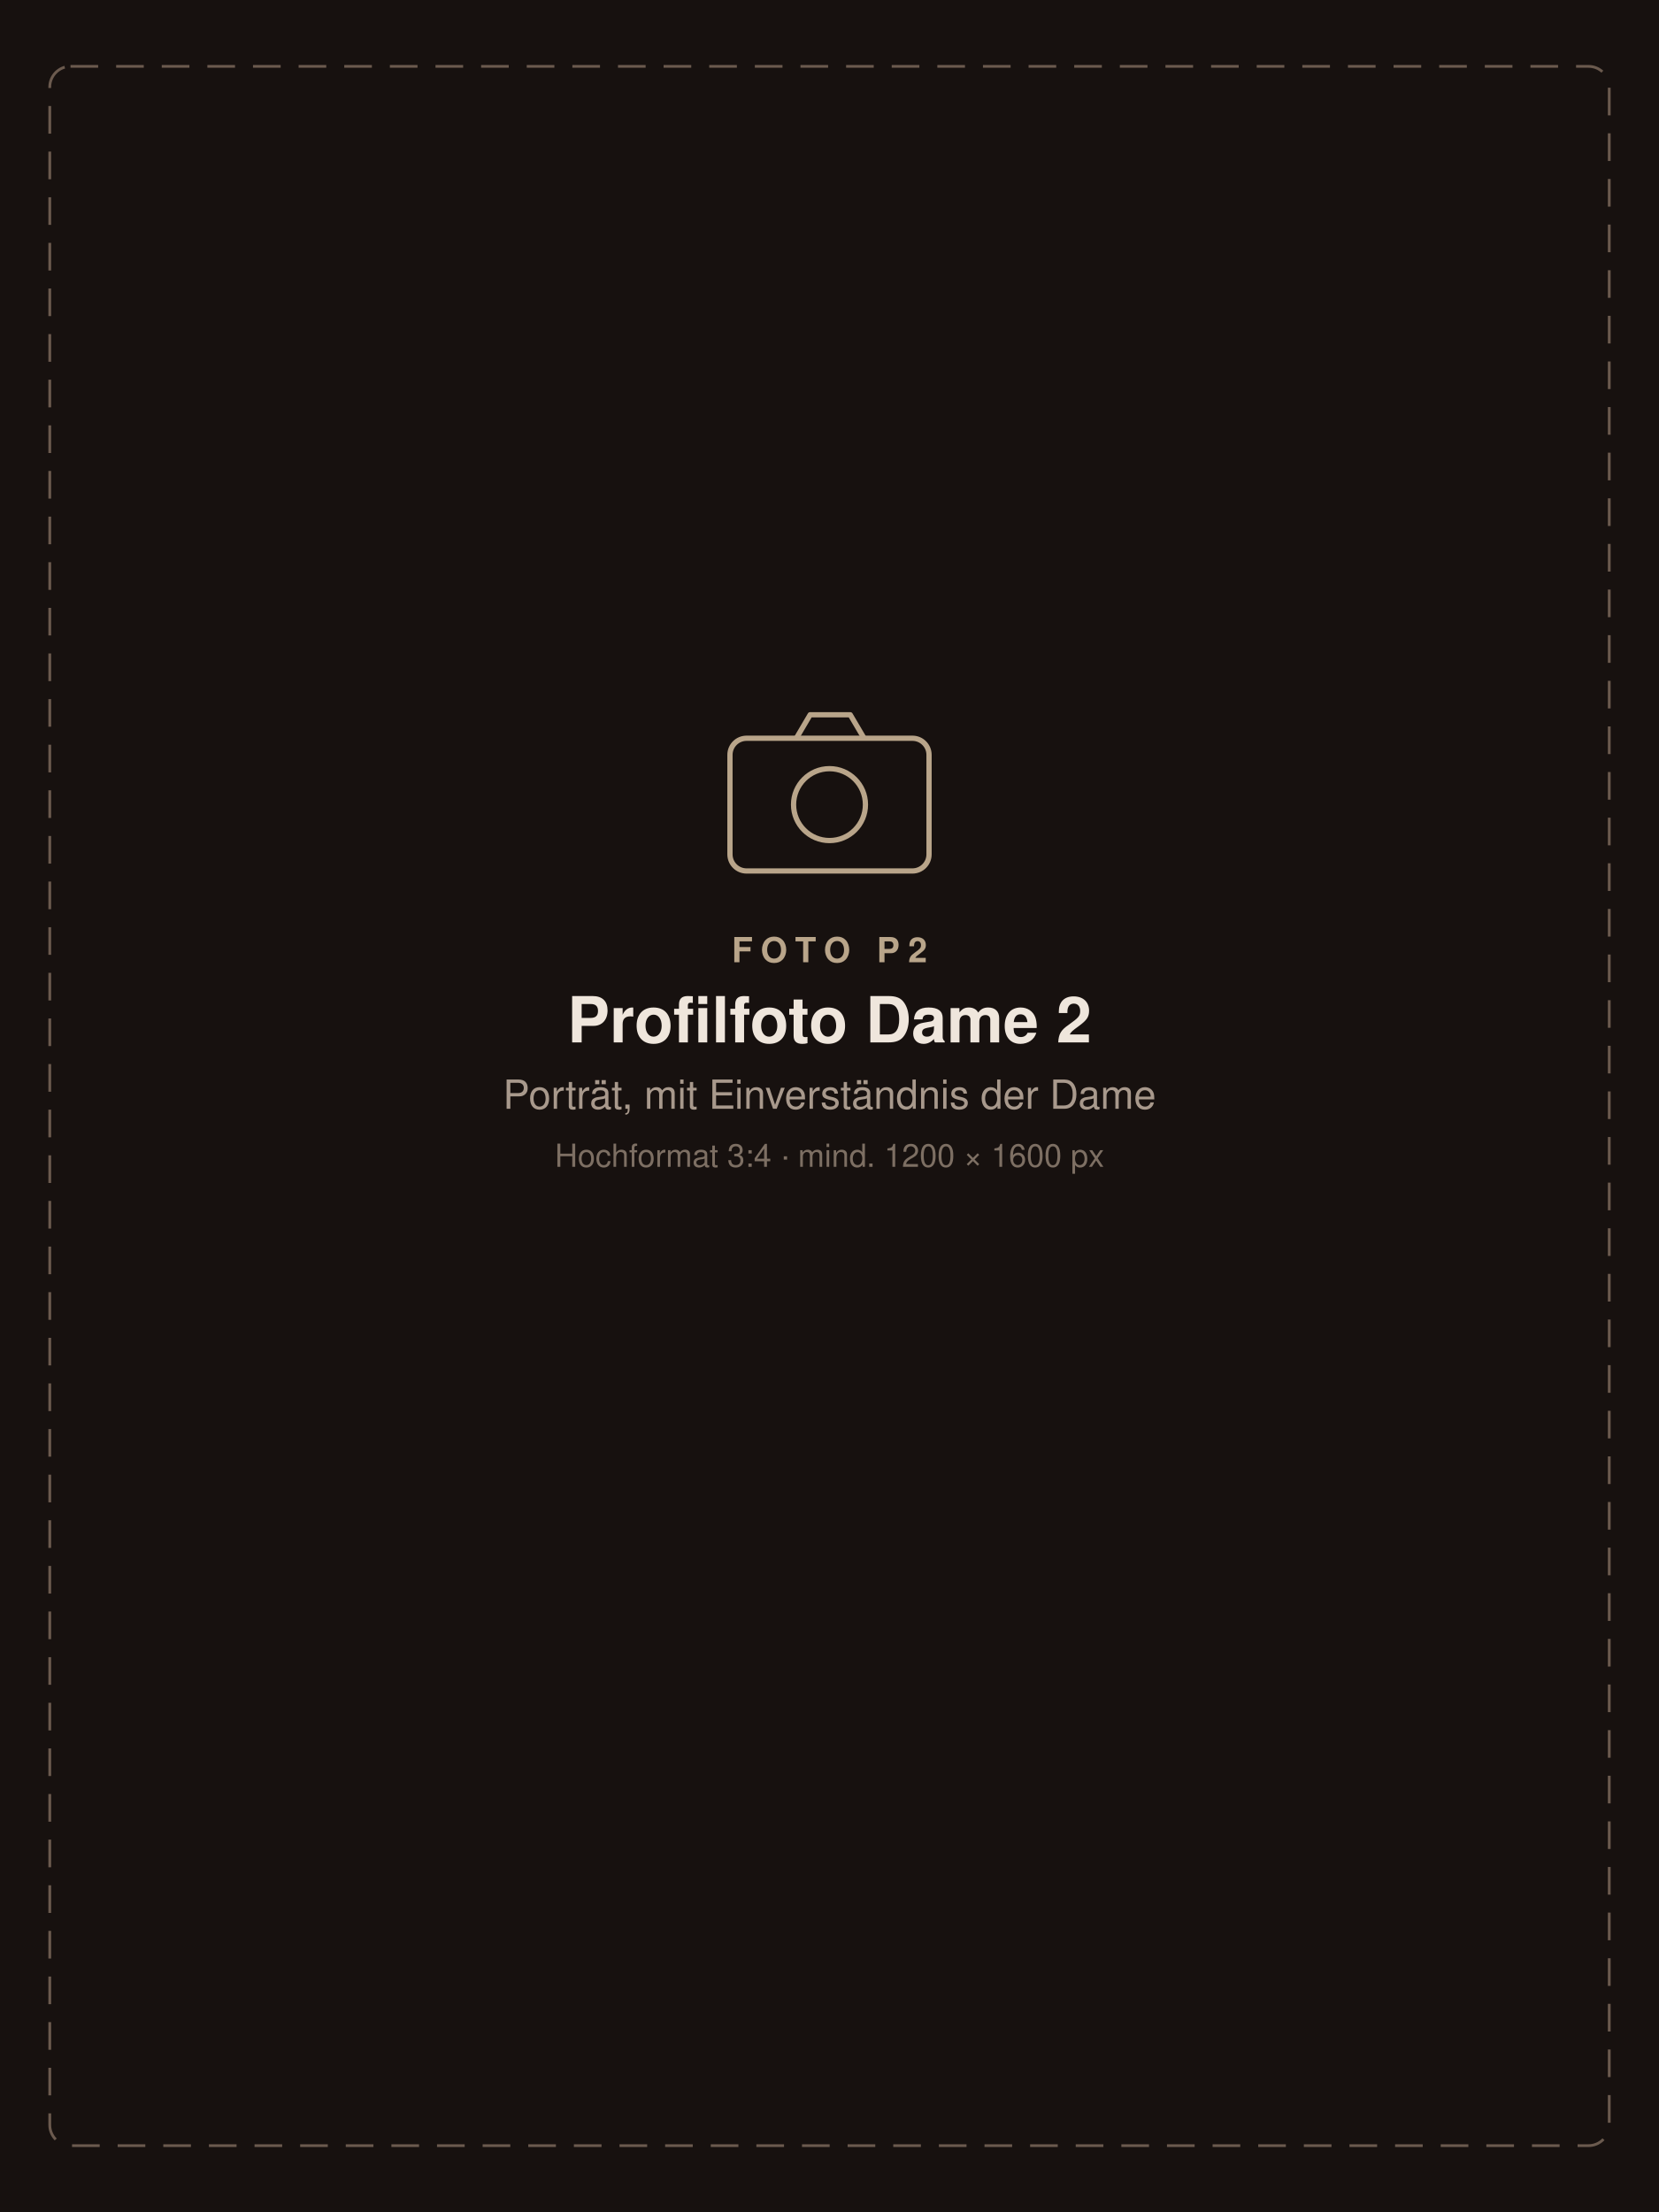
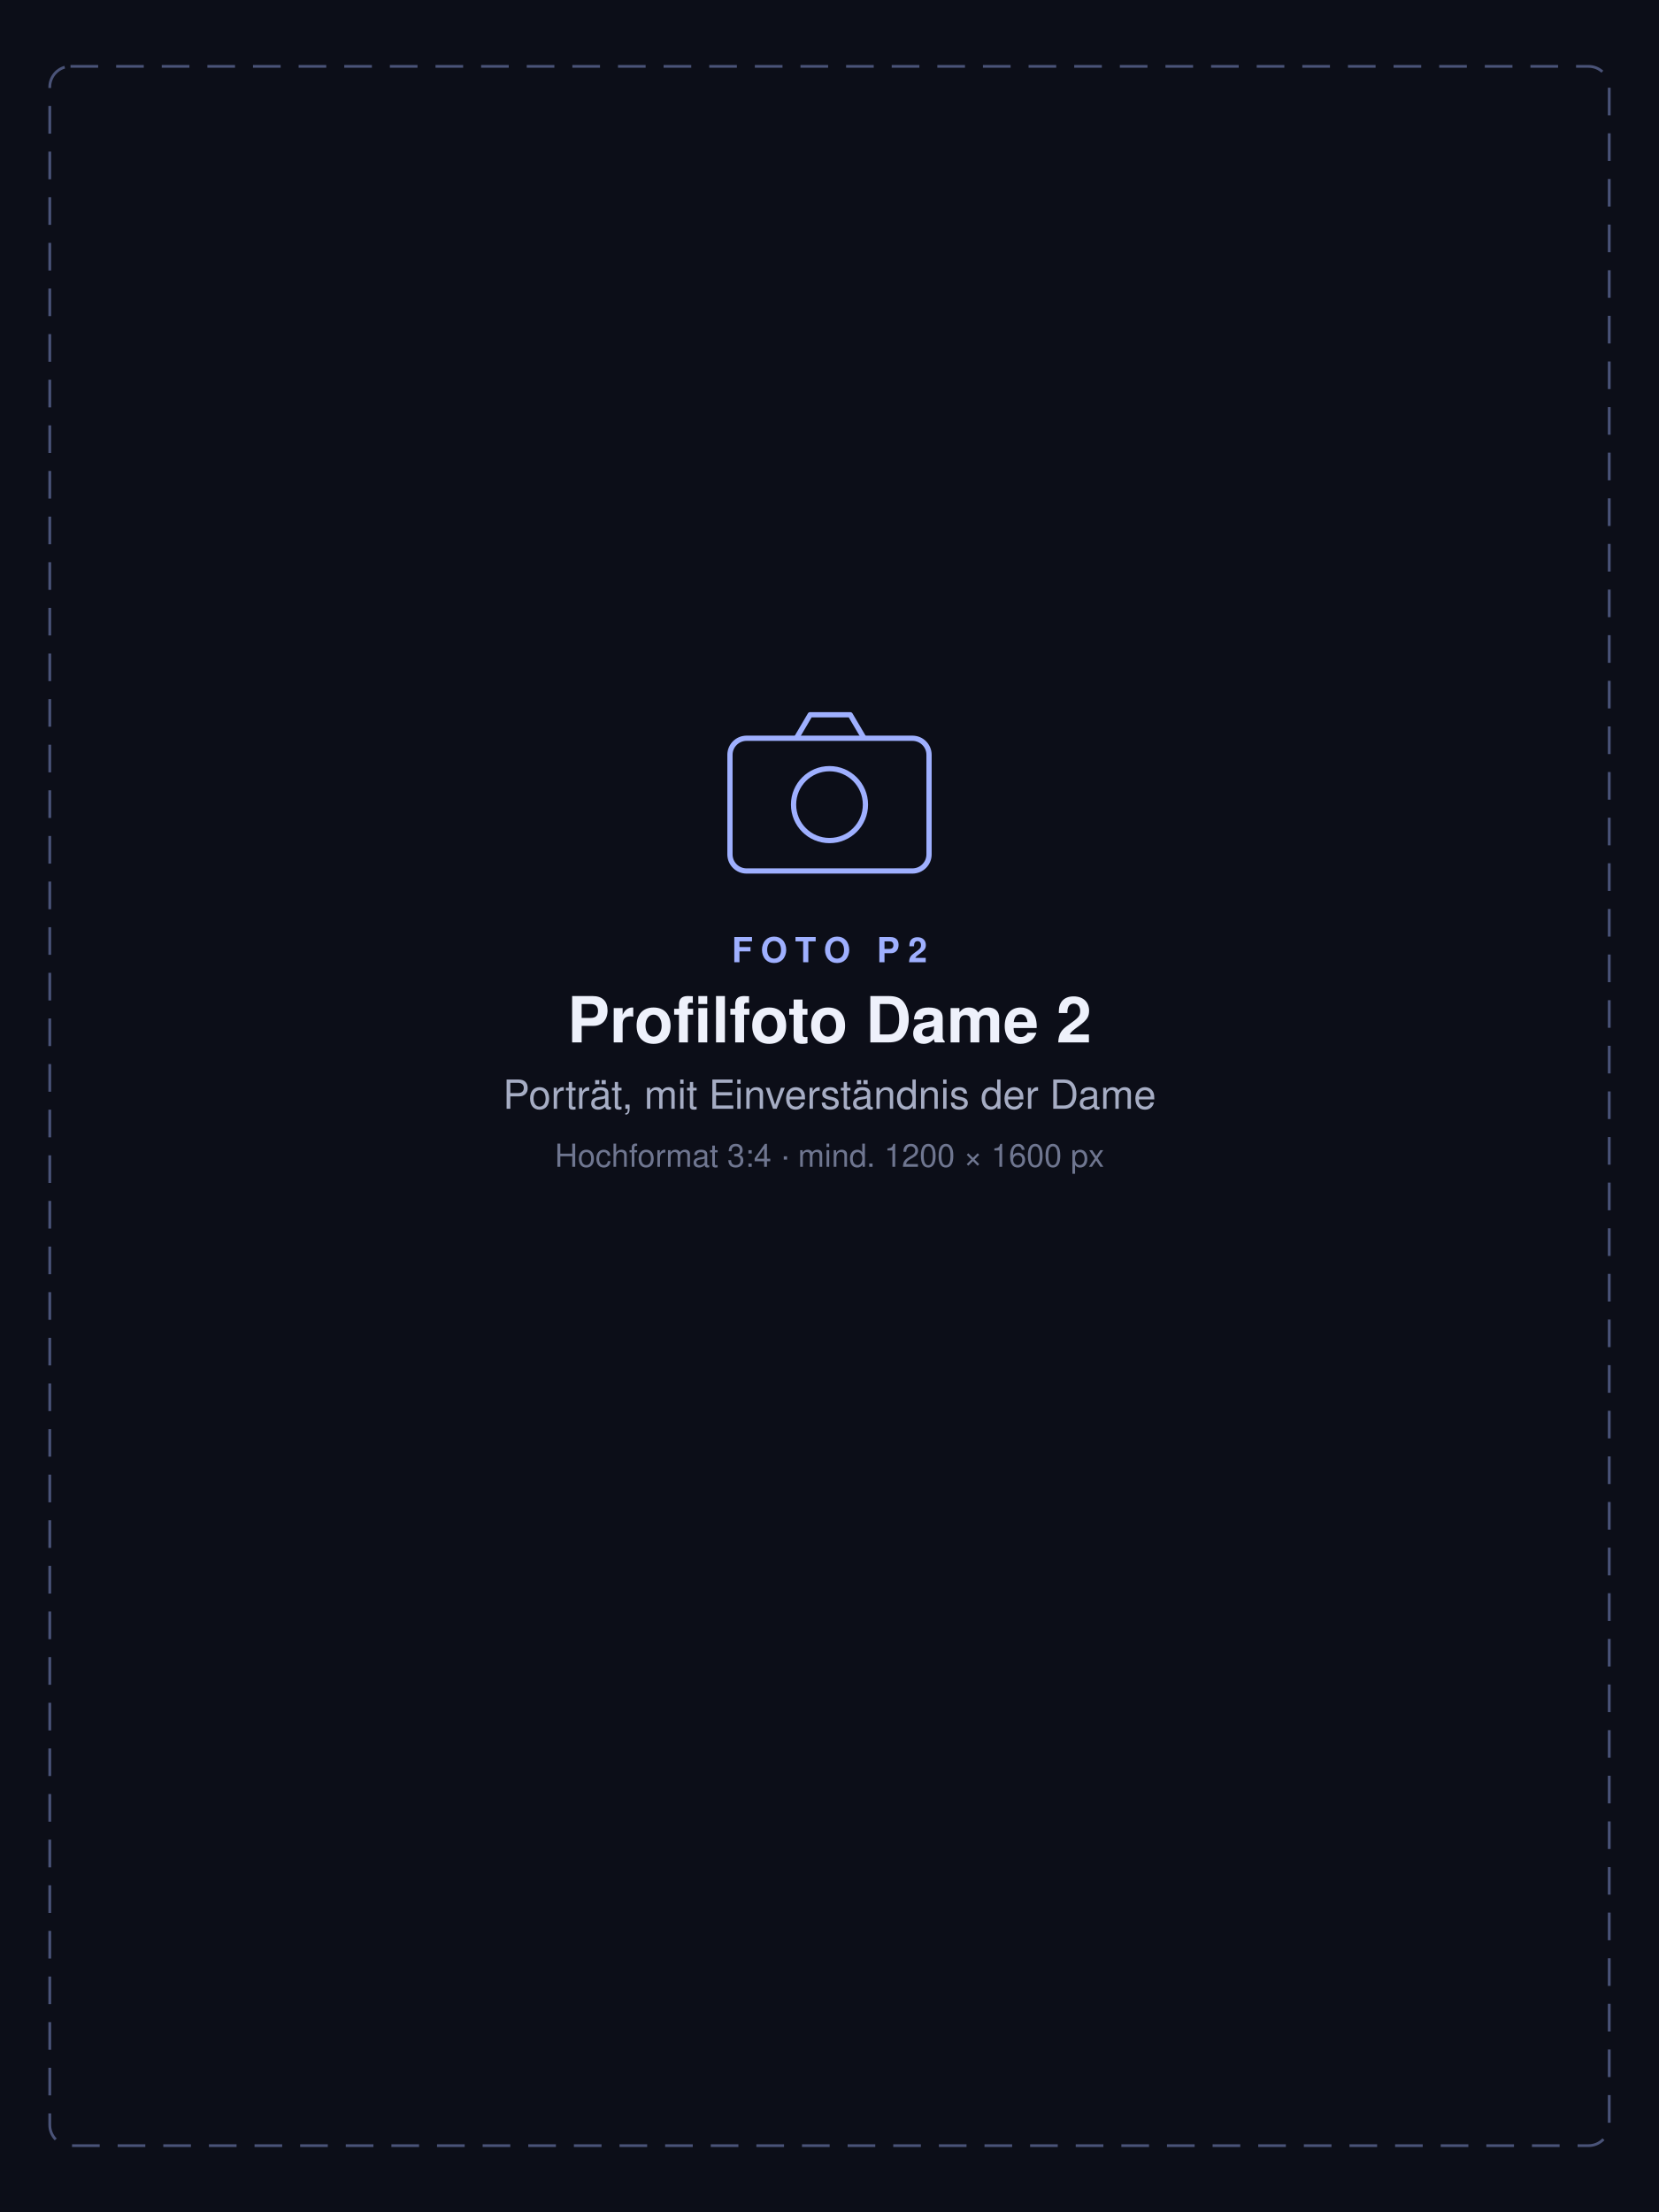
<svg xmlns="http://www.w3.org/2000/svg" width="1200" height="1600" viewBox="0 0 1200 1600">
-   <rect width="1200" height="1600" fill="#17110f" />
-   <rect x="36" y="48" width="1128" height="1504" fill="none" stroke="#6b5a4e" stroke-width="2" stroke-dasharray="20 13" rx="15" />
-   <g transform="translate(600 576)" fill="none" stroke="#b9a58a" stroke-width="3.8" stroke-linejoin="round">
+   <rect width="1200" height="1600" fill="#0c0e18" />
+   <rect x="36" y="48" width="1128" height="1504" fill="none" stroke="#4a5378" stroke-width="2" stroke-dasharray="20 13" rx="15" />
+   <g transform="translate(600 576)" fill="none" stroke="#9fb0ff" stroke-width="3.8" stroke-linejoin="round">
    <rect x="-72" y="-42" width="144" height="96" rx="12" />
    <circle r="26" cy="6" />
    <path d="M-24 -42l10 -17h29l10 17" />
  </g>
-   <text x="50%" y="696" text-anchor="middle" font-family="Helvetica,Arial,sans-serif" font-size="25" font-weight="700" letter-spacing="6" fill="#b9a58a">FOTO P2</text>
-   <text x="50%" y="754" text-anchor="middle" font-family="Helvetica,Arial,sans-serif" font-size="46" font-weight="700" fill="#efe6dc">Profilfoto Dame 2</text>
-   <text x="50%" y="802" text-anchor="middle" font-family="Helvetica,Arial,sans-serif" font-size="29" fill="#a8998c">Porträt, mit Einverständnis der Dame</text>
-   <text x="50%" y="844" text-anchor="middle" font-family="Helvetica,Arial,sans-serif" font-size="23" fill="#7d6f63">Hochformat 3:4 · mind. 1200 × 1600 px</text>
+   <text x="50%" y="696" text-anchor="middle" font-family="Helvetica,Arial,sans-serif" font-size="25" font-weight="700" letter-spacing="6" fill="#9fb0ff">FOTO P2</text>
+   <text x="50%" y="754" text-anchor="middle" font-family="Helvetica,Arial,sans-serif" font-size="46" font-weight="700" fill="#eef1fb">Profilfoto Dame 2</text>
+   <text x="50%" y="802" text-anchor="middle" font-family="Helvetica,Arial,sans-serif" font-size="29" fill="#a6adc4">Porträt, mit Einverständnis der Dame</text>
+   <text x="50%" y="844" text-anchor="middle" font-family="Helvetica,Arial,sans-serif" font-size="23" fill="#6f7690">Hochformat 3:4 · mind. 1200 × 1600 px</text>
</svg>
